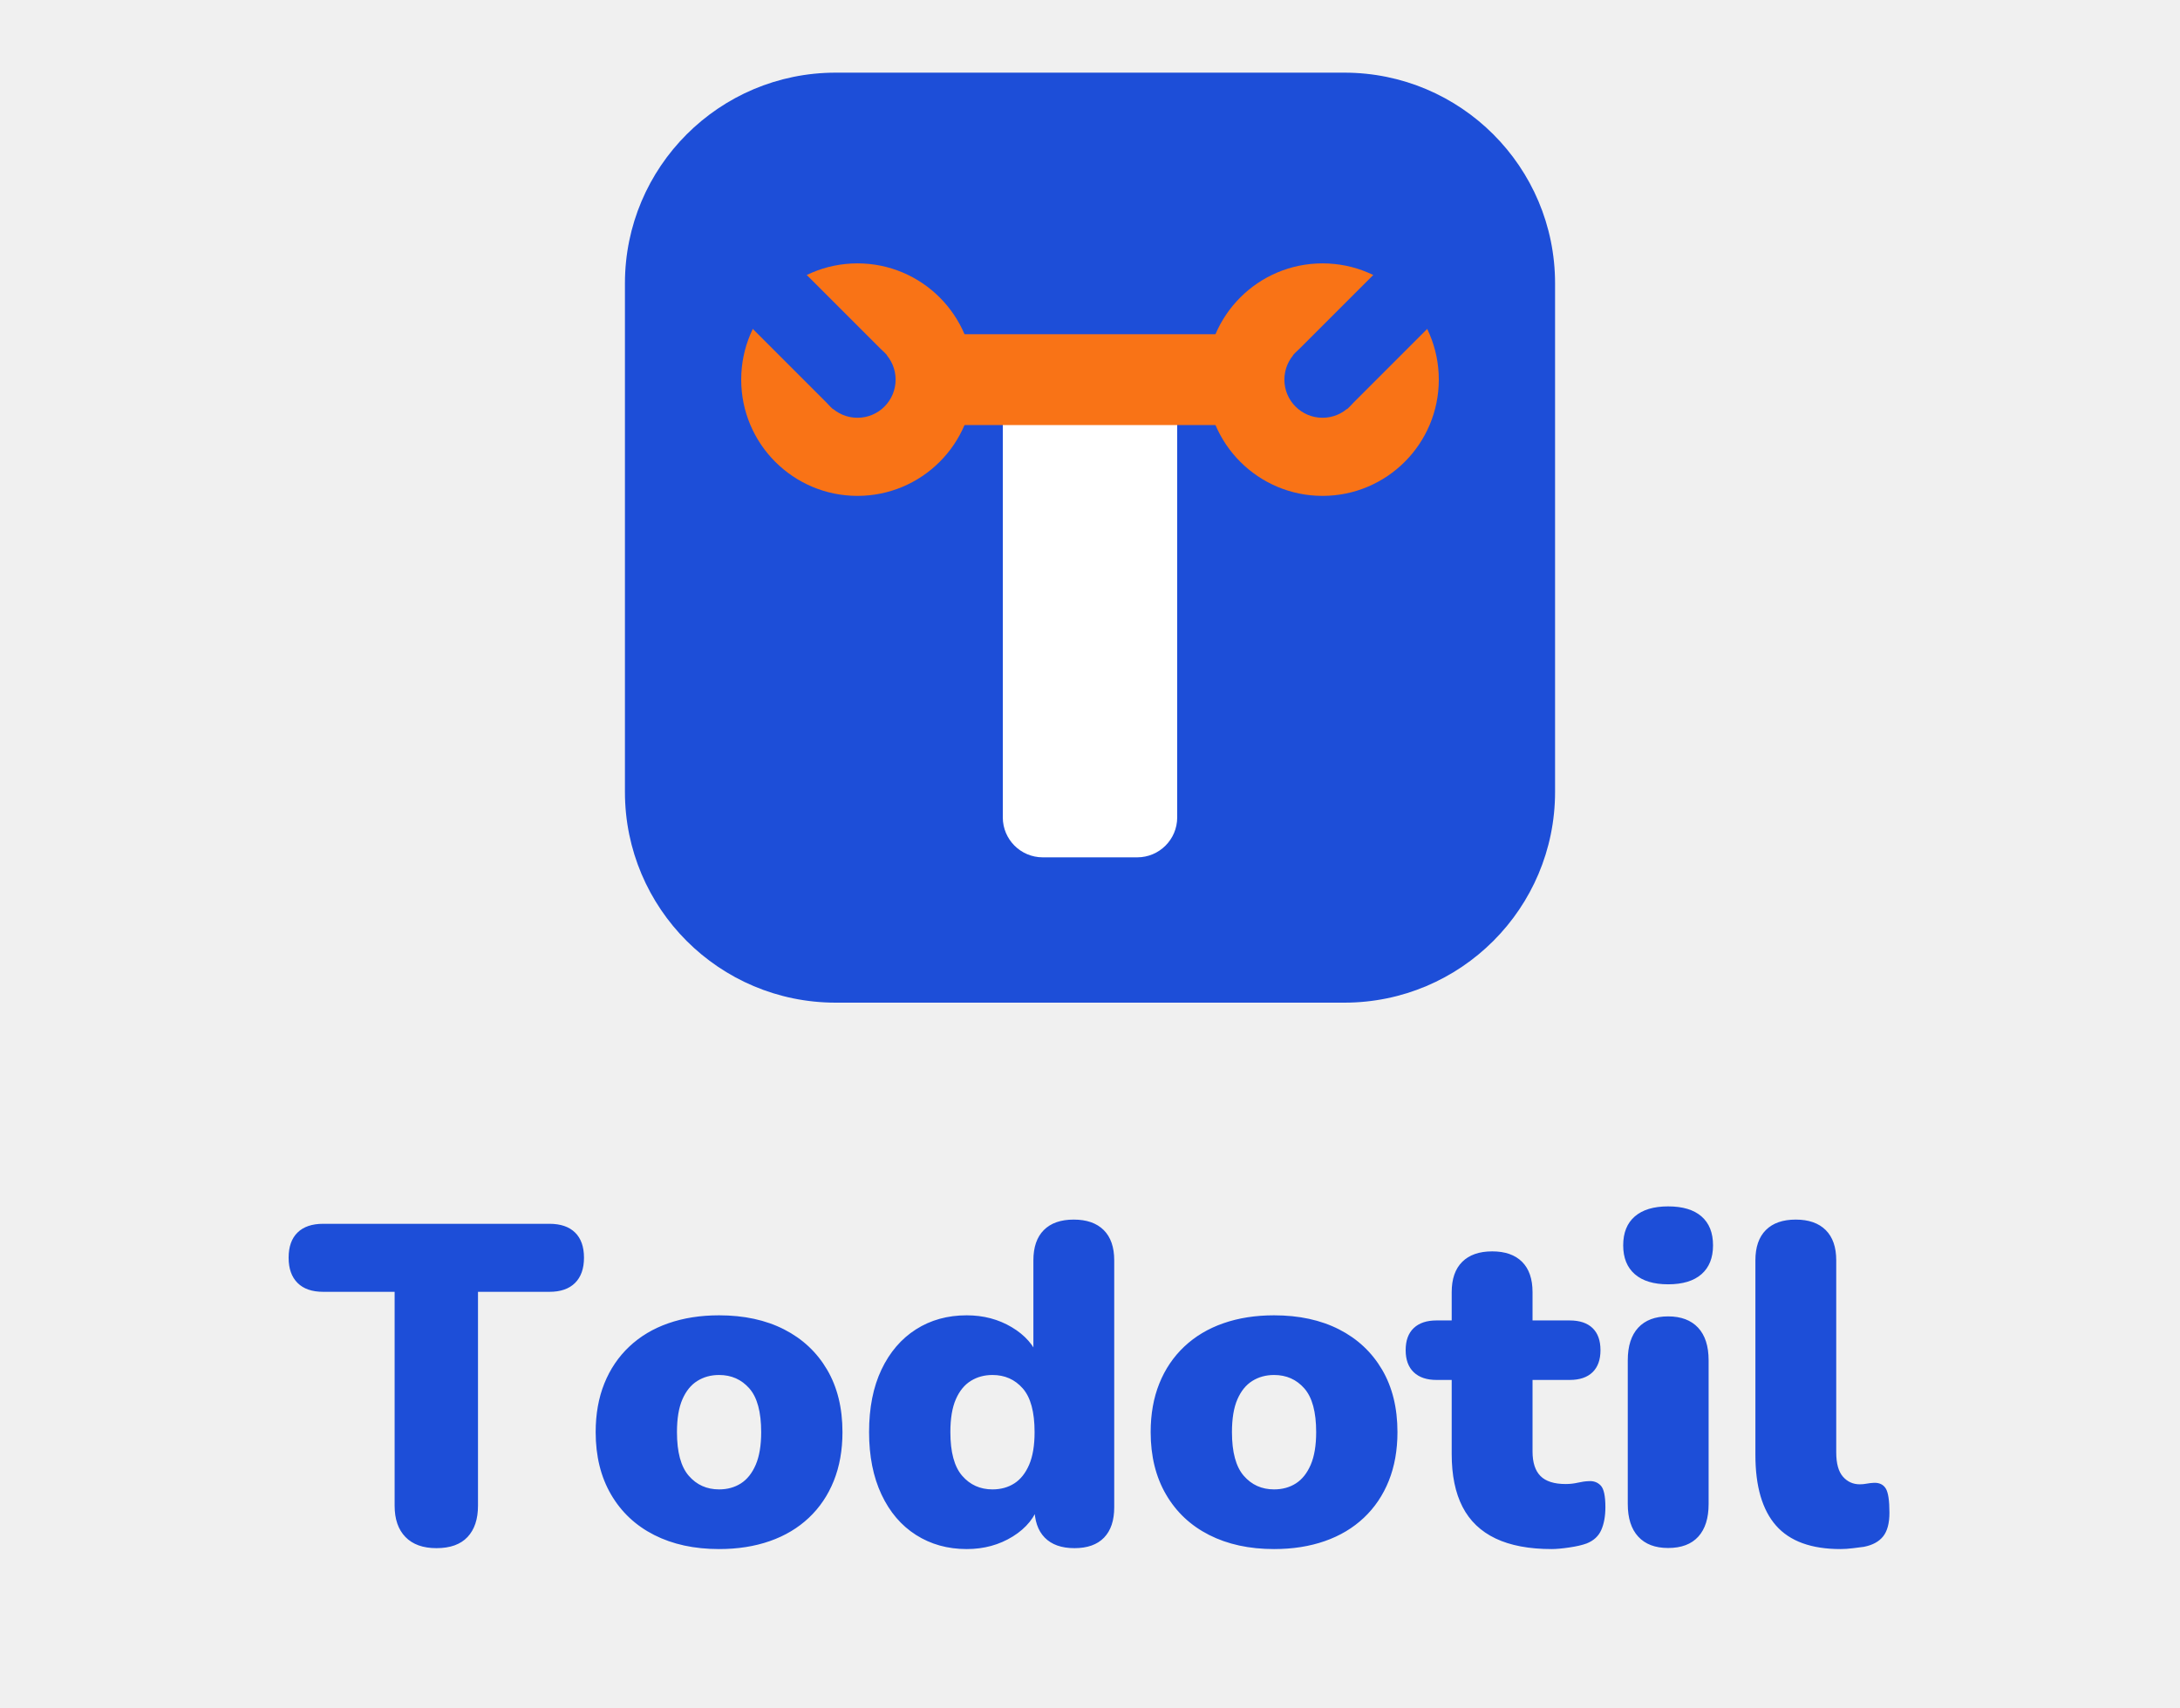
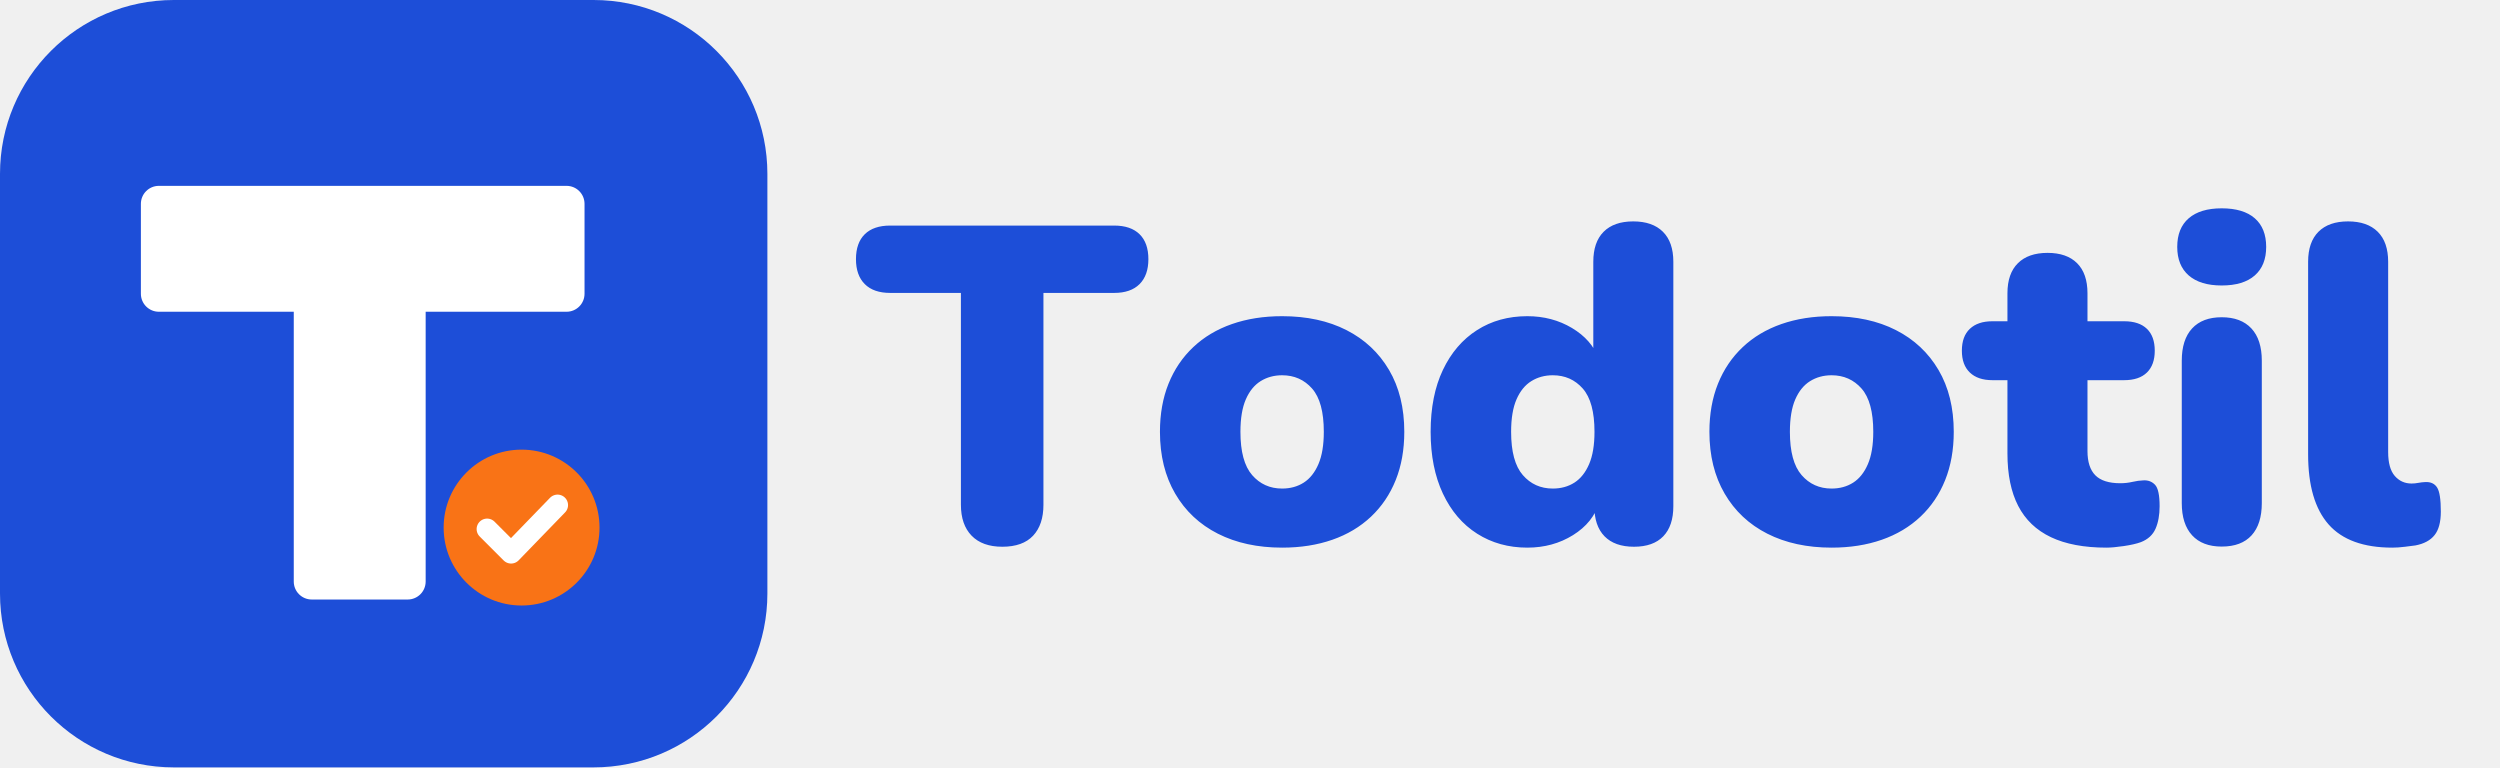
- <svg xmlns="http://www.w3.org/2000/svg" viewBox="0 0 1200 940" width="1200" height="940">
-   <g transform="translate(344,40)">
-     <rect width="512" height="512" rx="116" fill="#1D4ED8" />
-     <rect x="208" y="170" width="96" height="262" rx="22" fill="#FFFFFF" />
-     <g fill="#F97316">
-       <rect x="128" y="144" width="256" height="50" rx="25" />
-       <circle cx="128" cy="169" r="64" />
-       <circle cx="384" cy="169" r="64" />
-     </g>
-     <g fill="#1D4ED8">
-       <rect x="40" y="148" width="90" height="42" transform="rotate(45 128 169)" />
-       <circle cx="128" cy="169" r="21" />
-       <rect x="382" y="148" width="90" height="42" transform="rotate(-45 384 169)" />
-       <circle cx="384" cy="169" r="21" />
-     </g>
+ <svg xmlns="http://www.w3.org/2000/svg" viewBox="0 0 1668 512" width="1668" height="512">
+   <rect width="512" height="512" rx="116" fill="#1D4ED8" />
+   <g transform="translate(-14,0)">
+     <rect x="108" y="124" width="296" height="84" rx="12" fill="#FFFFFF" />
+     <rect x="210" y="184" width="88" height="216" rx="12" fill="#FFFFFF" />
+     <circle cx="362" cy="352" r="62" fill="#1D4ED8" />
+     <circle cx="362" cy="352" r="52" fill="#F97316" />
+     <path d="M339 353 L355 369 L386 337" fill="none" stroke="#FFFFFF" stroke-width="14" stroke-linecap="round" stroke-linejoin="round" />
  </g>
-   <path d="M240.248 852.319Q229.146 852.319 223.185 846.188Q217.224 840.057 217.224 828.955V711.196H177.893Q168.679 711.196 163.777 706.294Q158.875 701.392 158.875 692.428Q158.875 683.373 163.777 678.562Q168.679 673.75 177.893 673.75H302.444Q311.658 673.75 316.56 678.562Q321.462 683.373 321.462 692.428Q321.462 701.392 316.56 706.294Q311.658 711.196 302.444 711.196H263.113V828.955Q263.113 840.057 257.357 846.188Q251.601 852.319 240.248 852.319ZM395.818 852.819Q375.381 852.819 360.104 845.069Q344.827 837.319 336.358 822.785Q327.89 808.25 327.89 788.431Q327.89 773.521 332.664 761.657Q337.438 749.792 346.407 741.337Q355.375 732.883 367.913 728.508Q380.45 724.133 395.818 724.133Q416.414 724.133 431.611 731.883Q446.809 739.633 455.277 754.042Q463.745 768.452 463.745 788.431Q463.745 803.34 458.971 815.25Q454.197 827.16 445.229 835.614Q436.26 844.069 423.723 848.444Q411.185 852.819 395.818 852.819ZM395.818 819.97Q402.673 819.97 407.837 816.667Q413.002 813.365 415.999 806.405Q418.996 799.446 418.996 788.431Q418.996 771.783 412.491 764.382Q405.986 756.982 395.818 756.982Q389.122 756.982 383.878 760.239Q378.634 763.497 375.637 770.376Q372.64 777.256 372.64 788.431Q372.64 804.988 379.145 812.479Q385.649 819.97 395.818 819.97ZM532.14 852.819Q516.459 852.819 504.255 845.069Q492.05 837.319 485.22 822.785Q478.39 808.25 478.39 788.431Q478.39 768.361 485.22 753.997Q492.05 739.633 504.175 731.883Q516.3 724.133 532.14 724.133Q545.953 724.133 556.929 730.675Q567.905 737.217 571.746 747.551H568.836V693.885Q568.836 682.943 574.592 677.187Q580.348 671.431 591.041 671.431Q601.733 671.431 607.535 677.187Q613.336 682.943 613.336 693.885V829.774Q613.336 840.717 607.739 846.518Q602.143 852.319 591.45 852.319Q580.758 852.319 575.081 846.518Q569.405 840.717 569.405 829.774V815.383L572.155 827.672Q568.724 838.916 557.544 845.867Q546.363 852.819 532.14 852.819ZM546.318 819.97Q553.173 819.97 558.337 816.667Q563.502 813.365 566.499 806.405Q569.496 799.446 569.496 788.431Q569.496 771.783 562.991 764.382Q556.486 756.982 546.318 756.982Q539.622 756.982 534.378 760.239Q529.134 763.497 526.137 770.376Q523.14 777.256 523.14 788.431Q523.14 804.988 529.645 812.479Q536.149 819.97 546.318 819.97ZM701.318 852.819Q680.881 852.819 665.604 845.069Q650.327 837.319 641.858 822.785Q633.39 808.25 633.39 788.431Q633.39 773.521 638.164 761.657Q642.938 749.792 651.907 741.337Q660.875 732.883 673.413 728.508Q685.95 724.133 701.318 724.133Q721.914 724.133 737.111 731.883Q752.309 739.633 760.777 754.042Q769.245 768.452 769.245 788.431Q769.245 803.34 764.471 815.25Q759.697 827.16 750.729 835.614Q741.76 844.069 729.223 848.444Q716.685 852.819 701.318 852.819ZM701.318 819.97Q708.173 819.97 713.337 816.667Q718.502 813.365 721.499 806.405Q724.496 799.446 724.496 788.431Q724.496 771.783 717.991 764.382Q711.486 756.982 701.318 756.982Q694.622 756.982 689.378 760.239Q684.134 763.497 681.137 770.376Q678.14 777.256 678.14 788.431Q678.14 804.988 684.645 812.479Q691.149 819.97 701.318 819.97ZM854.143 852.819Q835.498 852.819 823.267 847.0Q811.035 841.181 805.066 829.598Q799.098 818.015 799.098 800.509V759.711H790.727Q782.652 759.711 778.205 755.468Q773.758 751.226 773.758 743.331Q773.758 735.346 778.205 731.149Q782.652 726.952 790.727 726.952H799.098V711.385Q799.098 700.443 804.899 694.687Q810.7 688.931 821.393 688.931Q832.086 688.931 837.842 694.687Q843.598 700.443 843.598 711.385V726.952H864.032Q872.267 726.952 876.634 731.149Q881.001 735.346 881.001 743.331Q881.001 751.226 876.634 755.468Q872.267 759.711 864.032 759.711H843.598V799.078Q843.598 808.205 847.97 812.608Q852.342 817.012 861.857 817.012Q865.309 817.012 868.559 816.262Q871.809 815.512 874.628 815.422Q878.586 815.172 881.145 817.855Q883.703 820.539 883.703 829.753Q883.703 837.148 881.44 842.3Q879.176 847.452 873.33 849.75Q869.76 851.069 863.792 851.944Q857.824 852.819 854.143 852.819ZM918.227 852.229Q907.535 852.229 901.779 845.973Q896.023 839.717 896.023 828.045V748.907Q896.023 737.145 901.779 730.934Q907.535 724.723 918.227 724.723Q928.92 724.723 934.721 730.934Q940.523 737.145 940.523 748.907V828.045Q940.523 839.717 934.846 845.973Q929.17 852.229 918.227 852.229ZM918.227 707.06Q906.285 707.06 899.893 701.488Q893.502 695.916 893.502 685.611Q893.502 675.217 899.893 669.69Q906.285 664.163 918.227 664.163Q930.26 664.163 936.607 669.69Q942.953 675.217 942.953 685.611Q942.953 695.916 936.607 701.488Q930.26 707.06 918.227 707.06ZM1013.131 852.819Q989.029 852.819 977.651 839.907Q966.273 826.994 966.273 800.961V693.885Q966.273 682.943 972.029 677.187Q977.785 671.431 988.477 671.431Q999.17 671.431 1004.971 677.187Q1010.773 682.943 1010.773 693.885V799.621Q1010.773 808.726 1014.45 812.949Q1018.128 817.172 1023.776 817.172Q1025.616 817.172 1027.526 816.807Q1029.435 816.443 1031.504 816.352Q1035.962 816.172 1038.01 819.425Q1040.059 822.678 1040.059 832.801Q1040.059 841.446 1036.601 845.824Q1033.143 850.202 1025.956 851.59Q1023.935 851.84 1020.148 852.33Q1016.36 852.819 1013.131 852.819Z" fill="#1D4ED8" />
+   <path d="M668.748 364.783Q655.425 364.783 648.272 357.426Q641.119 350.069 641.119 336.746V195.435H593.922Q582.865 195.435 576.983 189.552Q571.1 183.67 571.1 172.913Q571.1 162.048 576.983 156.274Q582.865 150.5 593.922 150.5H743.383Q754.44 150.5 760.322 156.274Q766.205 162.048 766.205 172.913Q766.205 183.67 760.322 189.552Q754.44 195.435 743.383 195.435H696.185V336.746Q696.185 350.069 689.278 357.426Q682.371 364.783 668.748 364.783ZM855.431 365.383Q830.907 365.383 812.575 356.083Q794.242 346.783 784.08 329.342Q773.918 311.9 773.918 288.117Q773.918 270.225 779.647 255.988Q785.376 241.751 796.138 231.605Q806.9 221.459 821.945 216.209Q836.99 210.959 855.431 210.959Q880.147 210.959 898.384 220.259Q916.62 229.559 926.782 246.851Q936.945 264.142 936.945 288.117Q936.945 306.008 931.216 320.3Q925.487 334.592 914.725 344.737Q903.963 354.883 888.917 360.133Q873.872 365.383 855.431 365.383ZM855.431 325.964Q863.658 325.964 869.855 322.001Q876.052 318.037 879.648 309.686Q883.245 301.335 883.245 288.117Q883.245 268.14 875.439 259.259Q867.634 250.378 855.431 250.378Q847.396 250.378 841.104 254.287Q834.811 258.196 831.214 266.452Q827.618 274.707 827.618 288.117Q827.618 307.986 835.423 316.975Q843.229 325.964 855.431 325.964ZM1019.018 365.383Q1000.201 365.383 985.555 356.083Q970.91 346.783 962.714 329.342Q954.518 311.9 954.518 288.117Q954.518 264.034 962.714 246.796Q970.91 229.559 985.46 220.259Q1000.01 210.959 1019.018 210.959Q1035.594 210.959 1048.765 218.81Q1061.936 226.66 1066.545 239.061H1063.053V174.663Q1063.053 161.531 1069.96 154.624Q1076.867 147.717 1089.699 147.717Q1102.53 147.717 1109.492 154.624Q1116.453 161.531 1116.453 174.663V337.729Q1116.453 350.86 1109.737 357.822Q1103.022 364.783 1090.19 364.783Q1077.359 364.783 1070.548 357.822Q1063.736 350.86 1063.736 337.729V320.459L1067.036 335.206Q1062.919 348.699 1049.502 357.041Q1036.086 365.383 1019.018 365.383ZM1036.031 325.964Q1044.258 325.964 1050.455 322.001Q1056.652 318.037 1060.248 309.686Q1063.845 301.335 1063.845 288.117Q1063.845 268.14 1056.039 259.259Q1048.234 250.378 1036.031 250.378Q1027.996 250.378 1021.704 254.287Q1015.411 258.196 1011.814 266.452Q1008.218 274.707 1008.218 288.117Q1008.218 307.986 1016.023 316.975Q1023.829 325.964 1036.031 325.964ZM1222.031 365.383Q1197.507 365.383 1179.175 356.083Q1160.842 346.783 1150.68 329.342Q1140.518 311.9 1140.518 288.117Q1140.518 270.225 1146.247 255.988Q1151.976 241.751 1162.738 231.605Q1173.5 221.459 1188.545 216.209Q1203.59 210.959 1222.031 210.959Q1246.747 210.959 1264.984 220.259Q1283.22 229.559 1293.382 246.851Q1303.545 264.142 1303.545 288.117Q1303.545 306.008 1297.816 320.3Q1292.087 334.592 1281.325 344.737Q1270.563 354.883 1255.517 360.133Q1240.472 365.383 1222.031 365.383ZM1222.031 325.964Q1230.258 325.964 1236.455 322.001Q1242.652 318.037 1246.248 309.686Q1249.845 301.335 1249.845 288.117Q1249.845 268.14 1242.039 259.259Q1234.234 250.378 1222.031 250.378Q1213.996 250.378 1207.704 254.287Q1201.411 258.196 1197.814 266.452Q1194.218 274.707 1194.218 288.117Q1194.218 307.986 1202.023 316.975Q1209.829 325.964 1222.031 325.964ZM1405.422 365.383Q1383.048 365.383 1368.37 358.4Q1353.692 351.417 1346.53 337.517Q1339.367 323.618 1339.367 302.611V253.653H1329.323Q1319.633 253.653 1314.296 248.562Q1308.959 243.471 1308.959 233.998Q1308.959 224.416 1314.296 219.379Q1319.633 214.342 1329.323 214.342H1339.367V195.663Q1339.367 182.531 1346.329 175.624Q1353.29 168.717 1366.122 168.717Q1378.953 168.717 1385.86 175.624Q1392.767 182.531 1392.767 195.663V214.342H1417.288Q1427.17 214.342 1432.411 219.379Q1437.652 224.416 1437.652 233.998Q1437.652 243.471 1432.411 248.562Q1427.17 253.653 1417.288 253.653H1392.767V300.894Q1392.767 311.846 1398.014 317.13Q1403.26 322.415 1414.678 322.415Q1418.82 322.415 1422.72 321.515Q1426.62 320.615 1430.004 320.506Q1434.753 320.206 1437.823 323.427Q1440.894 326.647 1440.894 337.704Q1440.894 346.577 1438.178 352.76Q1435.461 358.942 1428.446 361.7Q1424.163 363.283 1417.001 364.333Q1409.839 365.383 1405.422 365.383ZM1482.323 364.675Q1469.492 364.675 1462.584 357.167Q1455.677 349.66 1455.677 335.654V240.688Q1455.677 226.573 1462.584 219.12Q1469.492 211.667 1482.323 211.667Q1495.154 211.667 1502.116 219.12Q1509.077 226.573 1509.077 240.688V335.654Q1509.077 349.66 1502.266 357.167Q1495.454 364.675 1482.323 364.675ZM1482.323 190.472Q1467.992 190.472 1460.322 183.786Q1452.652 177.099 1452.652 164.734Q1452.652 152.26 1460.322 145.628Q1467.992 138.995 1482.323 138.995Q1496.763 138.995 1504.378 145.628Q1511.994 152.26 1511.994 164.734Q1511.994 177.099 1504.378 183.786Q1496.763 190.472 1482.323 190.472ZM1596.207 365.383Q1567.284 365.383 1553.631 349.888Q1539.977 334.393 1539.977 303.153V174.663Q1539.977 161.531 1546.884 154.624Q1553.792 147.717 1566.623 147.717Q1579.454 147.717 1586.416 154.624Q1593.377 161.531 1593.377 174.663V301.545Q1593.377 312.471 1597.79 317.539Q1602.204 322.606 1608.981 322.606Q1611.189 322.606 1613.481 322.169Q1615.772 321.731 1618.255 321.623Q1623.605 321.406 1626.063 325.31Q1628.52 329.213 1628.52 341.361Q1628.52 351.735 1624.371 356.989Q1620.222 362.242 1611.598 363.908Q1609.172 364.208 1604.627 364.796Q1600.082 365.383 1596.207 365.383Z" fill="#1D4ED8" />
</svg>
